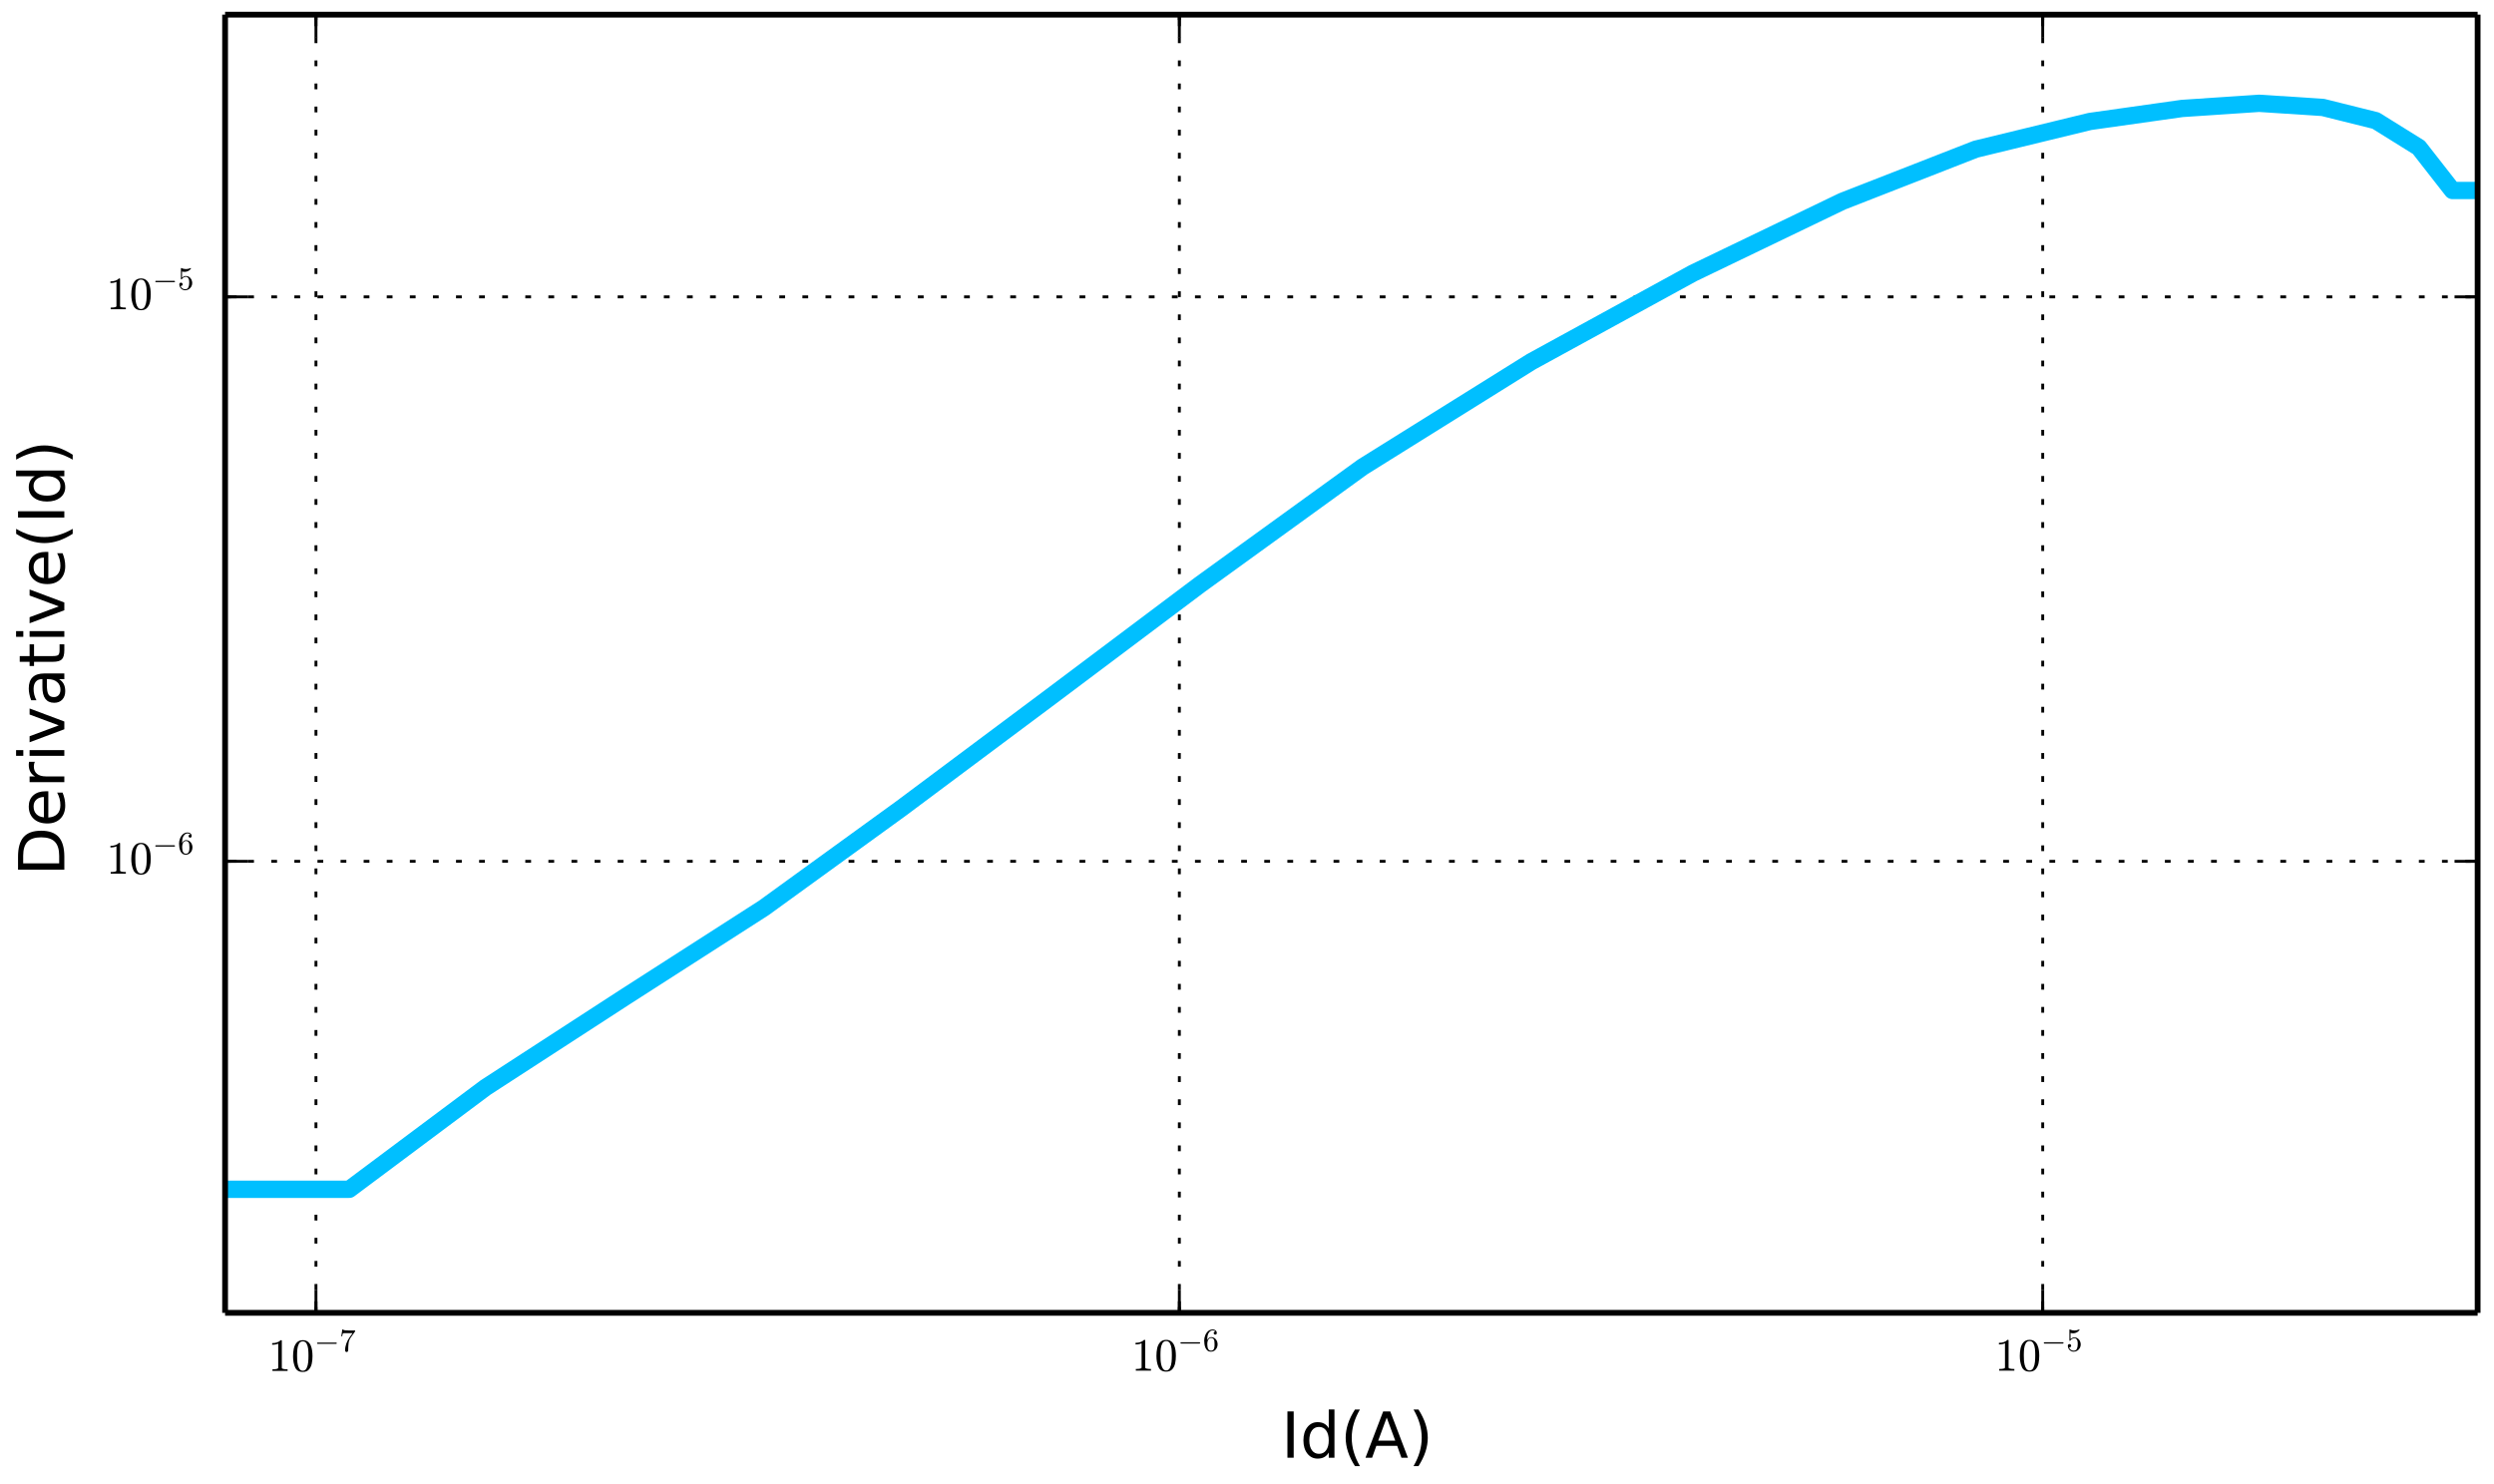
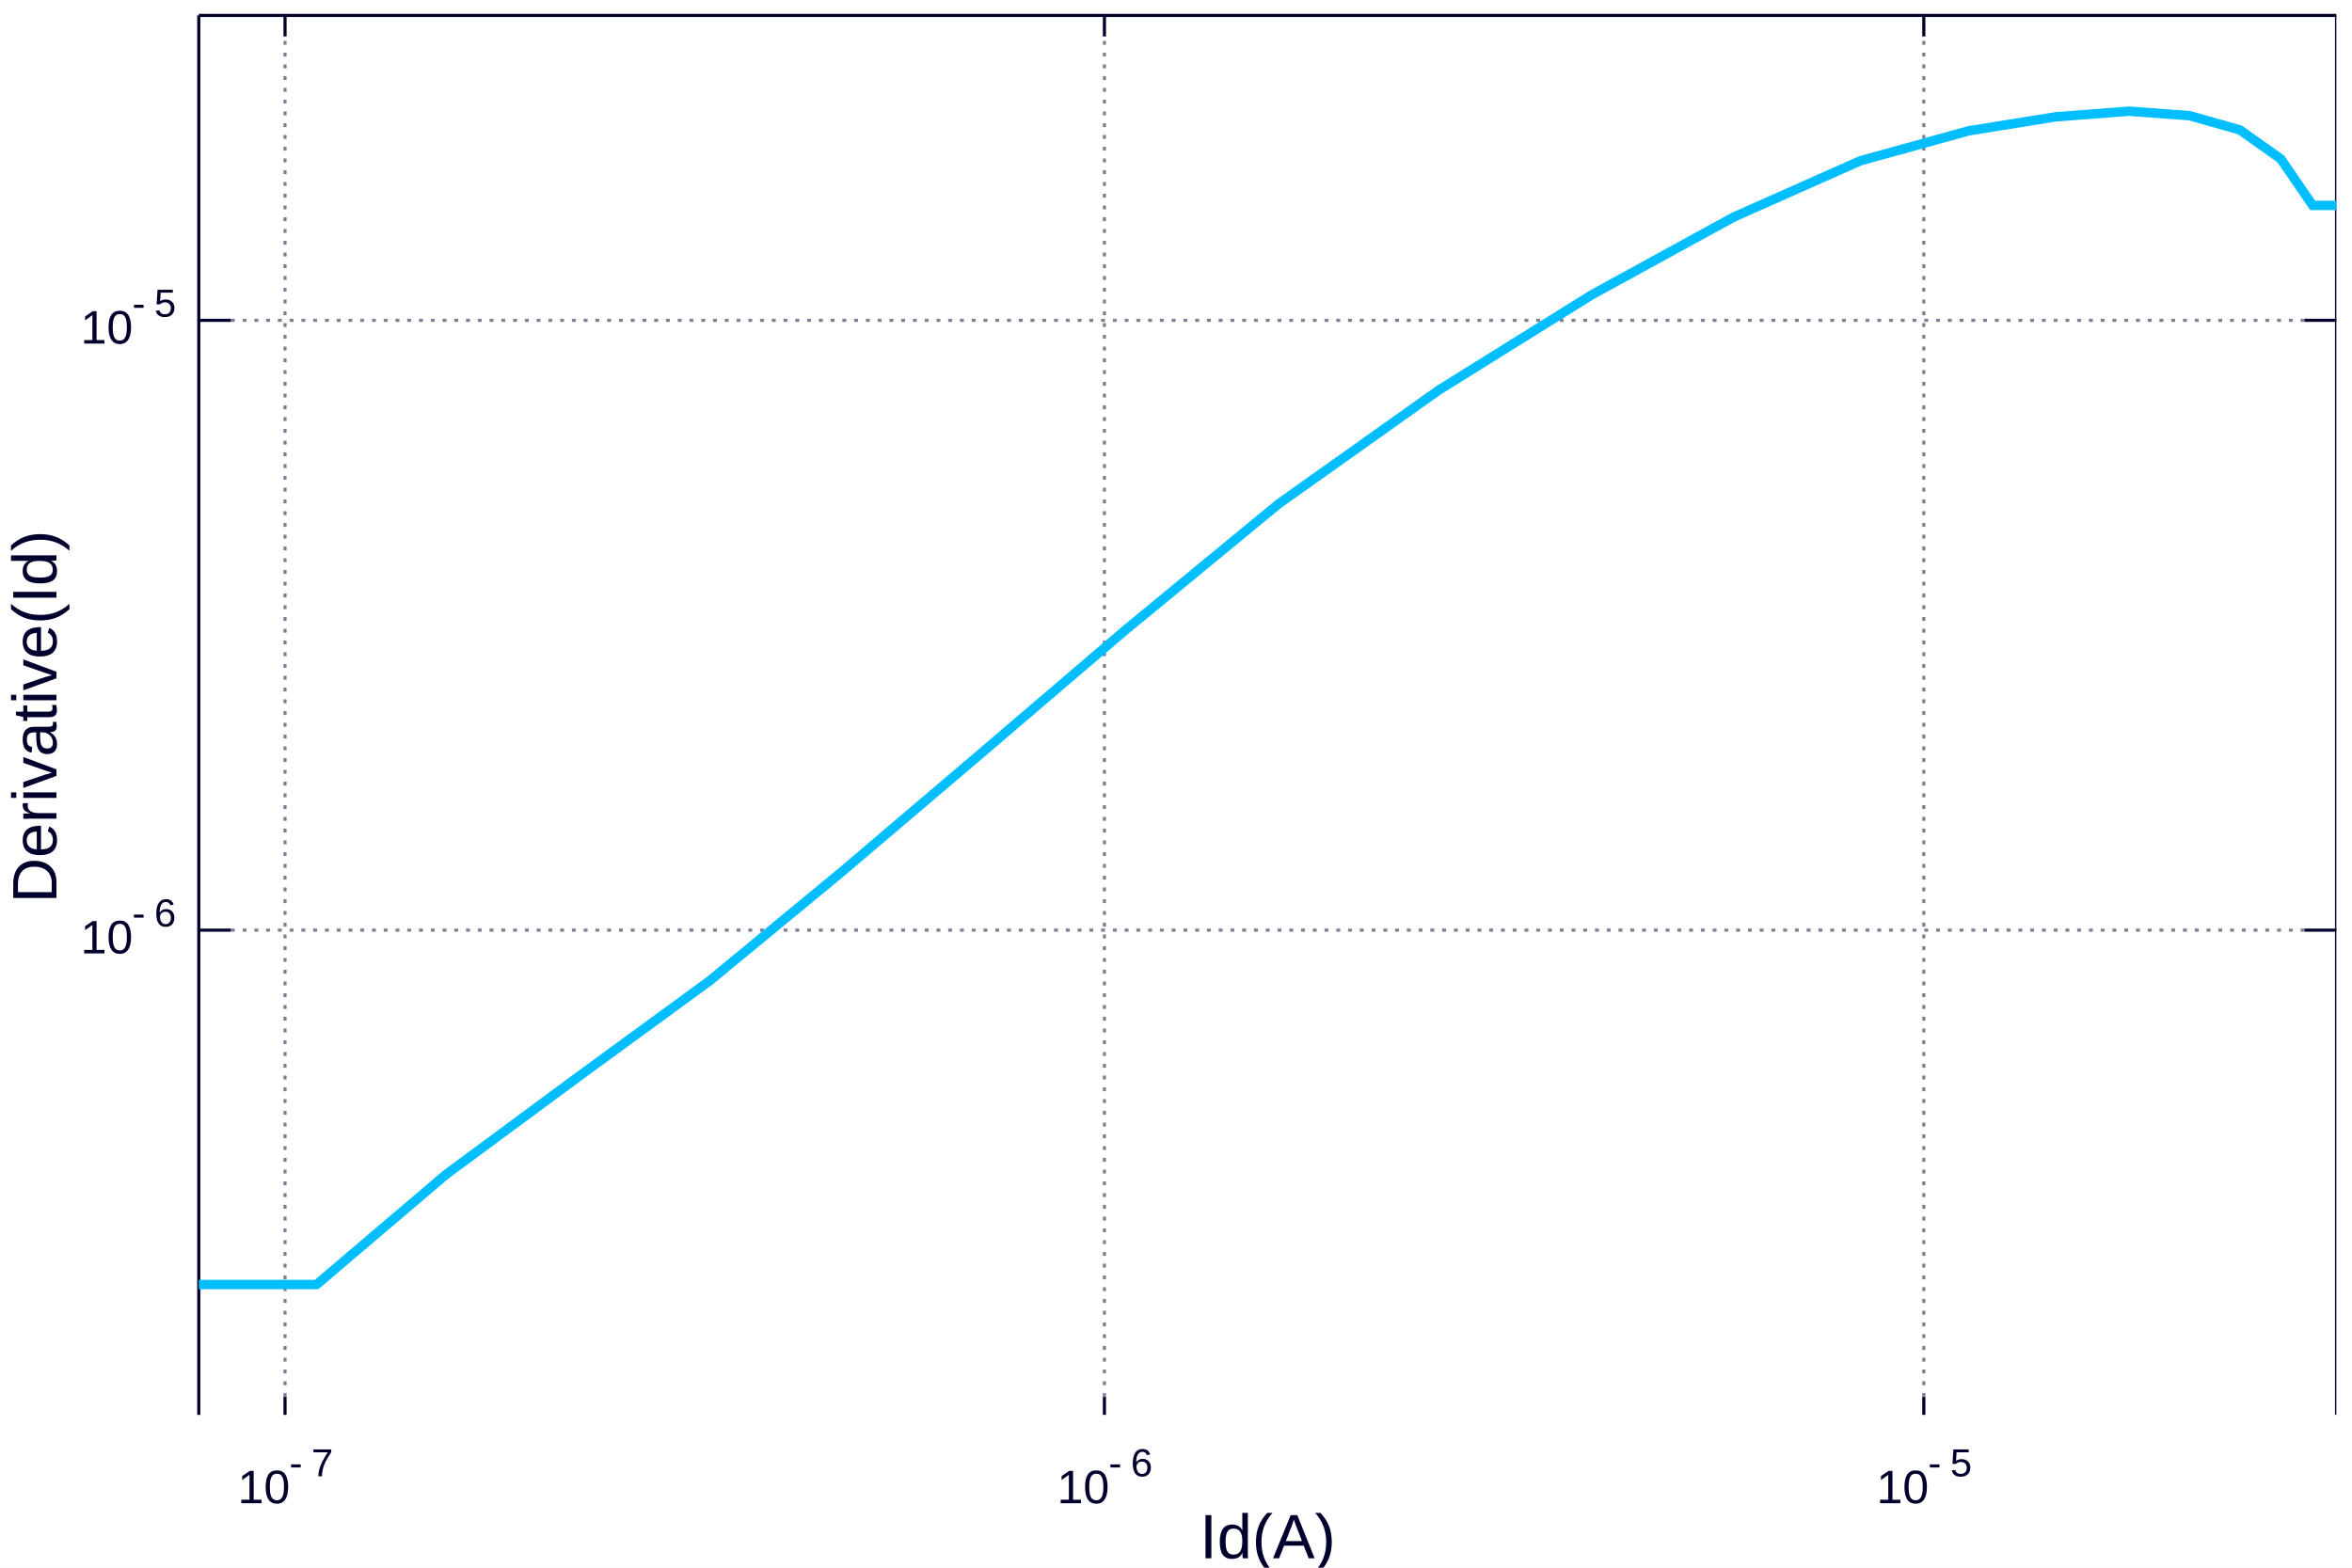
- <svg xmlns="http://www.w3.org/2000/svg" xmlns:xlink="http://www.w3.org/1999/xlink" height="257pt" version="1.1" viewBox="0 0 432 257" width="432pt">
+ <svg xmlns="http://www.w3.org/2000/svg" width="600" height="400" viewBox="0 0 600 400">
  <defs>
-     <style type="text/css">
- *{stroke-linecap:butt;stroke-linejoin:round;}
-   </style>
-   </defs>
-   <g id="figure_1">
-     <g id="patch_1">
-       <path d=" M0 257.76 L432 257.76 L432 0 L0 0 z " style="fill:#ffffff;" />
-     </g>
-     <g id="axes_1">
-       <g id="patch_2">
-         <path d=" M38.99 227.472 L429.165 227.472 L429.165 2.537 L38.99 2.537 z " style="fill:#ffffff;" />
-       </g>
-       <g id="matplotlib.axis_1">
-         <g id="xtick_1">
-           <g id="line2d_1">
-             <path clip-path="url(#pf15181884a)" d=" M54.73 227.472 L54.73 2.537" style="fill:none;stroke:#000000;stroke-dasharray:1,3;stroke-dashoffset:0.0;stroke-width:0.5;" />
-           </g>
-           <g id="line2d_2">
-             <defs>
-               <path d=" M0 0 L0 -4" id="m93b0483c22" style="stroke:#000000;stroke-width:0.5;" />
-             </defs>
-             <g>
-               <use style="stroke:#000000;stroke-width:0.5;" x="54.73" xlink:href="#m93b0483c22" y="227.472" />
-             </g>
-           </g>
-           <g id="line2d_3">
-             <defs>
-               <path d=" M0 0 L0 4" id="m741efc42ff" style="stroke:#000000;stroke-width:0.5;" />
-             </defs>
-             <g>
-               <use style="stroke:#000000;stroke-width:0.5;" x="54.73" xlink:href="#m741efc42ff" y="2.537" />
-             </g>
-           </g>
-           <g id="text_1">
-             <defs>
-               <path d=" M10.203 23 Q9.375 23 8.828 23.625 Q8.297 24.266 8.297 25 Q8.297 25.734 8.828 26.359 Q9.375 27 10.203 27 L67.578 27 Q68.359 27 68.875 26.359 Q69.391 25.734 69.391 25 Q69.391 24.266 68.875 23.625 Q68.359 23 67.578 23 z " id="Cmsy10-a1" />
-               <path d=" M9.281 0 L9.281 3.516 Q21.781 3.516 21.781 6.688 L21.781 59.188 Q16.609 56.688 8.688 56.688 L8.688 60.203 Q20.953 60.203 27.203 66.609 L28.609 66.609 Q28.953 66.609 29.266 66.328 Q29.594 66.062 29.594 65.719 L29.594 6.688 Q29.594 3.516 42.094 3.516 L42.094 0 z " id="Cmr10-31" />
-               <path d=" M25 -2.203 Q12.75 -2.203 8.328 7.875 Q3.906 17.969 3.906 31.891 Q3.906 40.578 5.484 48.234 Q7.078 55.906 11.781 61.25 Q16.5 66.609 25 66.609 Q31.594 66.609 35.781 63.375 Q39.984 60.156 42.188 55.047 Q44.391 49.953 45.188 44.109 Q46 38.281 46 31.891 Q46 23.297 44.406 15.797 Q42.828 8.297 38.188 3.047 Q33.547 -2.203 25 -2.203 M25 0.391 Q30.562 0.391 33.297 6.094 Q36.031 11.812 36.672 18.75 Q37.312 25.688 37.312 33.5 Q37.312 41.016 36.672 47.359 Q36.031 53.719 33.312 58.859 Q30.609 64.016 25 64.016 Q19.344 64.016 16.609 58.828 Q13.875 53.656 13.234 47.328 Q12.594 41.016 12.594 33.5 Q12.594 27.938 12.859 23 Q13.141 18.062 14.312 12.812 Q15.484 7.562 18.094 3.969 Q20.703 0.391 25 0.391" id="Cmr10-30" />
-               <path d=" M17.391 2.594 Q17.391 8.156 18.359 13.469 Q19.344 18.797 21.219 24 Q23.094 29.203 25.75 34.203 Q28.422 39.203 31.594 43.609 L40.719 56.297 L29.297 56.297 Q11.531 56.297 10.984 55.812 Q9.672 54.203 8.5 46.578 L5.609 46.578 L8.891 67.578 L11.812 67.578 L11.812 67.281 Q11.812 65.484 17.922 64.938 Q24.031 64.406 29.891 64.406 L48.484 64.406 L48.484 61.812 Q48.484 61.719 48.453 61.672 Q48.438 61.625 48.391 61.531 L34.625 42.188 Q29.547 34.672 28.266 25.484 Q27 16.312 27 2.594 Q27 0.641 25.578 -0.781 Q24.172 -2.203 22.219 -2.203 Q20.219 -2.203 18.797 -0.781 Q17.391 0.641 17.391 2.594" id="Cmr10-37" />
-             </defs>
-             <g transform="translate(46.44997 237.5503)scale(0.08 -0.08)">
-               <use transform="translate(0.0 0.1796875)" xlink:href="#Cmr10-31" />
-               <use transform="translate(50.0 0.1796875)" xlink:href="#Cmr10-30" />
-               <use transform="translate(100.0 42.69531)scale(0.7)" xlink:href="#Cmsy10-a1" />
-               <use transform="translate(154.3799 42.69531)scale(0.7)" xlink:href="#Cmr10-37" />
-             </g>
-           </g>
-         </g>
-         <g id="xtick_2">
-           <g id="line2d_4">
-             <path clip-path="url(#pf15181884a)" d=" M204.281 227.472 L204.281 2.537" style="fill:none;stroke:#000000;stroke-dasharray:1,3;stroke-dashoffset:0.0;stroke-width:0.5;" />
-           </g>
-           <g id="line2d_5">
-             <g>
-               <use style="stroke:#000000;stroke-width:0.5;" x="204.281" xlink:href="#m93b0483c22" y="227.472" />
-             </g>
-           </g>
-           <g id="line2d_6">
-             <g>
-               <use style="stroke:#000000;stroke-width:0.5;" x="204.281" xlink:href="#m741efc42ff" y="2.537" />
-             </g>
-           </g>
-           <g id="text_2">
-             <defs>
-               <path d=" M25 -2.203 Q18.797 -2.203 14.641 1.094 Q10.5 4.391 8.219 9.641 Q5.953 14.891 5.078 20.656 Q4.203 26.422 4.203 32.328 Q4.203 40.234 7.281 48.188 Q10.359 56.156 16.328 61.375 Q22.312 66.609 30.516 66.609 Q33.938 66.609 36.891 65.312 Q39.844 64.016 41.531 61.5 Q43.219 58.984 43.219 55.422 Q43.219 53.375 41.828 51.984 Q40.438 50.594 38.375 50.594 Q36.422 50.594 35 52 Q33.594 53.422 33.594 55.422 Q33.594 57.375 35 58.781 Q36.422 60.203 38.375 60.203 L38.922 60.203 Q37.641 62.016 35.328 62.859 Q33.016 63.719 30.516 63.719 Q27.484 63.719 24.922 62.391 Q22.359 61.078 20.312 58.828 Q18.266 56.594 16.891 53.875 Q15.531 51.172 14.766 47.703 Q14.016 44.234 13.812 41.203 Q13.625 38.188 13.625 33.594 Q15.375 37.703 18.594 40.312 Q21.828 42.922 25.875 42.922 Q30.328 42.922 33.984 41.109 Q37.641 39.312 40.281 36.109 Q42.922 32.906 44.312 28.797 Q45.703 24.703 45.703 20.516 Q45.703 14.656 43.094 9.344 Q40.484 4.047 35.734 0.922 Q31 -2.203 25 -2.203 M25 0.984 Q28.859 0.984 31.203 2.734 Q33.547 4.5 34.641 7.391 Q35.75 10.297 36.016 13.25 Q36.281 16.219 36.281 20.516 Q36.281 26.172 35.734 30.172 Q35.203 34.188 32.812 37.234 Q30.422 40.281 25.484 40.281 Q21.438 40.281 18.828 37.547 Q16.219 34.812 15.016 30.641 Q13.812 26.469 13.812 22.609 Q13.812 21.297 13.922 20.609 Q13.922 20.453 13.891 20.359 Q13.875 20.266 13.812 20.125 Q13.812 15.828 14.688 11.422 Q15.578 7.031 18.062 4 Q20.562 0.984 25 0.984" id="Cmr10-36" />
-             </defs>
-             <g transform="translate(196.0006 237.5503)scale(0.08 -0.08)">
-               <use transform="translate(0.0 0.8578125)" xlink:href="#Cmr10-31" />
-               <use transform="translate(50.0 0.8578125)" xlink:href="#Cmr10-30" />
-               <use transform="translate(100.0 43.37344)scale(0.7)" xlink:href="#Cmsy10-a1" />
-               <use transform="translate(154.3799 43.37344)scale(0.7)" xlink:href="#Cmr10-36" />
-             </g>
-           </g>
-         </g>
-         <g id="xtick_3">
-           <g id="line2d_7">
-             <path clip-path="url(#pf15181884a)" d=" M353.831 227.472 L353.831 2.537" style="fill:none;stroke:#000000;stroke-dasharray:1,3;stroke-dashoffset:0.0;stroke-width:0.5;" />
-           </g>
-           <g id="line2d_8">
-             <g>
-               <use style="stroke:#000000;stroke-width:0.5;" x="353.831" xlink:href="#m93b0483c22" y="227.472" />
-             </g>
-           </g>
-           <g id="line2d_9">
-             <g>
-               <use style="stroke:#000000;stroke-width:0.5;" x="353.831" xlink:href="#m741efc42ff" y="2.537" />
-             </g>
-           </g>
-           <g id="text_3">
-             <defs>
-               <path d=" M8.688 11.375 Q9.719 8.453 11.844 6.047 Q13.969 3.656 16.875 2.312 Q19.781 0.984 22.906 0.984 Q30.125 0.984 32.859 6.594 Q35.594 12.203 35.594 20.219 Q35.594 23.688 35.469 26.047 Q35.359 28.422 34.812 30.609 Q33.891 34.125 31.562 36.766 Q29.25 39.406 25.875 39.406 Q22.516 39.406 20.094 38.375 Q17.672 37.359 16.156 35.984 Q14.656 34.625 13.484 33.109 Q12.312 31.594 12.016 31.5 L10.891 31.5 Q10.641 31.5 10.266 31.812 Q9.906 32.125 9.906 32.422 L9.906 65.828 Q9.906 66.062 10.219 66.328 Q10.547 66.609 10.891 66.609 L11.188 66.609 Q17.922 63.375 25.484 63.375 Q32.906 63.375 39.797 66.609 L40.094 66.609 Q40.438 66.609 40.719 66.359 Q41.016 66.109 41.016 65.828 L41.016 64.891 Q41.016 64.406 40.828 64.406 Q37.406 59.859 32.25 57.312 Q27.094 54.781 21.578 54.781 Q17.578 54.781 13.375 55.906 L13.375 37.016 Q16.703 39.703 19.312 40.844 Q21.922 42 25.984 42 Q31.5 42 35.859 38.812 Q40.234 35.641 42.578 30.531 Q44.922 25.438 44.922 20.125 Q44.922 14.109 41.969 8.984 Q39.016 3.859 33.938 0.828 Q28.859 -2.203 22.906 -2.203 Q17.969 -2.203 13.844 0.328 Q9.719 2.875 7.344 7.172 Q4.984 11.469 4.984 16.312 Q4.984 18.562 6.438 19.969 Q7.906 21.391 10.109 21.391 Q12.312 21.391 13.797 19.938 Q15.281 18.5 15.281 16.312 Q15.281 14.156 13.797 12.672 Q12.312 11.188 10.109 11.188 Q9.766 11.188 9.328 11.25 Q8.891 11.328 8.688 11.375" id="Cmr10-35" />
-             </defs>
-             <g transform="translate(345.5513 237.5503)scale(0.08 -0.08)">
-               <use transform="translate(0.0 0.8578125)" xlink:href="#Cmr10-31" />
-               <use transform="translate(50.0 0.8578125)" xlink:href="#Cmr10-30" />
-               <use transform="translate(100.0 43.37344)scale(0.7)" xlink:href="#Cmsy10-a1" />
-               <use transform="translate(154.3799 43.37344)scale(0.7)" xlink:href="#Cmr10-35" />
-             </g>
-           </g>
-         </g>
-         <g id="xtick_4">
-           <g id="line2d_10">
-             <defs>
-               <path d=" M0 0 L0 -2" id="m177f7580d0" style="stroke:#000000;stroke-width:0.5;" />
-             </defs>
-             <g>
-               <use style="stroke:#000000;stroke-width:0.5;" x="54.73" xlink:href="#m177f7580d0" y="227.472" />
-             </g>
-           </g>
-           <g id="line2d_11">
-             <defs>
-               <path d=" M0 0 L0 2" id="m5284c7e2a0" style="stroke:#000000;stroke-width:0.5;" />
-             </defs>
-             <g>
-               <use style="stroke:#000000;stroke-width:0.5;" x="54.73" xlink:href="#m5284c7e2a0" y="2.537" />
-             </g>
-           </g>
-         </g>
-         <g id="xtick_5">
-           <g id="line2d_12">
-             <g>
-               <use style="stroke:#000000;stroke-width:0.5;" x="204.281" xlink:href="#m177f7580d0" y="227.472" />
-             </g>
-           </g>
-           <g id="line2d_13">
-             <g>
-               <use style="stroke:#000000;stroke-width:0.5;" x="204.281" xlink:href="#m5284c7e2a0" y="2.537" />
-             </g>
-           </g>
-         </g>
-         <g id="xtick_6">
-           <g id="line2d_14">
-             <g>
-               <use style="stroke:#000000;stroke-width:0.5;" x="353.831" xlink:href="#m177f7580d0" y="227.472" />
-             </g>
-           </g>
-           <g id="line2d_15">
-             <g>
-               <use style="stroke:#000000;stroke-width:0.5;" x="353.831" xlink:href="#m5284c7e2a0" y="2.537" />
-             </g>
-           </g>
-         </g>
-         <g id="text_4">
-           <defs>
-             <path d=" M8.016 75.875 L15.828 75.875 Q23.141 64.359 26.781 53.312 Q30.422 42.281 30.422 31.391 Q30.422 20.453 26.781 9.375 Q23.141 -1.703 15.828 -13.188 L8.016 -13.188 Q14.5 -2 17.703 9.062 Q20.906 20.125 20.906 31.391 Q20.906 42.672 17.703 53.656 Q14.5 64.656 8.016 75.875" id="BitstreamVeraSans-Roman-29" />
-             <path d=" M45.406 46.391 L45.406 75.984 L54.391 75.984 L54.391 0 L45.406 0 L45.406 8.203 Q42.578 3.328 38.25 0.953 Q33.938 -1.422 27.875 -1.422 Q17.969 -1.422 11.734 6.484 Q5.516 14.406 5.516 27.297 Q5.516 40.188 11.734 48.094 Q17.969 56 27.875 56 Q33.938 56 38.25 53.625 Q42.578 51.266 45.406 46.391 M14.797 27.297 Q14.797 17.391 18.875 11.75 Q22.953 6.109 30.078 6.109 Q37.203 6.109 41.297 11.75 Q45.406 17.391 45.406 27.297 Q45.406 37.203 41.297 42.844 Q37.203 48.484 30.078 48.484 Q22.953 48.484 18.875 42.844 Q14.797 37.203 14.797 27.297" id="BitstreamVeraSans-Roman-64" />
-             <path d=" M34.188 63.188 L20.797 26.906 L47.609 26.906 z  M28.609 72.906 L39.797 72.906 L67.578 0 L57.328 0 L50.688 18.703 L17.828 18.703 L11.188 0 L0.781 0 z " id="BitstreamVeraSans-Roman-41" />
-             <path d=" M9.812 72.906 L19.672 72.906 L19.672 0 L9.812 0 z " id="BitstreamVeraSans-Roman-49" />
-             <path d=" M31 75.875 Q24.469 64.656 21.281 53.656 Q18.109 42.672 18.109 31.391 Q18.109 20.125 21.312 9.062 Q24.516 -2 31 -13.188 L23.188 -13.188 Q15.875 -1.703 12.234 9.375 Q8.594 20.453 8.594 31.391 Q8.594 42.281 12.203 53.312 Q15.828 64.359 23.188 75.875 z " id="BitstreamVeraSans-Roman-28" />
-           </defs>
-           <g transform="translate(221.922 252.5723)scale(0.11 -0.11)">
-             <use xlink:href="#BitstreamVeraSans-Roman-49" />
-             <use x="29.492" xlink:href="#BitstreamVeraSans-Roman-64" />
-             <use x="92.969" xlink:href="#BitstreamVeraSans-Roman-28" />
-             <use x="131.982" xlink:href="#BitstreamVeraSans-Roman-41" />
-             <use x="200.391" xlink:href="#BitstreamVeraSans-Roman-29" />
-           </g>
-         </g>
-       </g>
-       <g id="matplotlib.axis_2">
-         <g id="ytick_1">
-           <g id="line2d_16">
-             <path clip-path="url(#pf15181884a)" d=" M38.99 149.233 L429.165 149.233" style="fill:none;stroke:#000000;stroke-dasharray:1,3;stroke-dashoffset:0.0;stroke-width:0.5;" />
-           </g>
-           <g id="line2d_17">
-             <defs>
-               <path d=" M0 0 L4 0" id="m728421d6d4" style="stroke:#000000;stroke-width:0.5;" />
-             </defs>
-             <g>
-               <use style="stroke:#000000;stroke-width:0.5;" x="38.99" xlink:href="#m728421d6d4" y="149.233" />
-             </g>
-           </g>
-           <g id="line2d_18">
-             <defs>
-               <path d=" M0 0 L-4 0" id="mcb0005524f" style="stroke:#000000;stroke-width:0.5;" />
-             </defs>
-             <g>
-               <use style="stroke:#000000;stroke-width:0.5;" x="429.165" xlink:href="#mcb0005524f" y="149.233" />
-             </g>
-           </g>
-           <g id="text_5">
-             <g transform="translate(18.43028 151.4409)scale(0.08 -0.08)">
-               <use transform="translate(0.0 0.8578125)" xlink:href="#Cmr10-31" />
-               <use transform="translate(50.0 0.8578125)" xlink:href="#Cmr10-30" />
-               <use transform="translate(100.0 43.37344)scale(0.7)" xlink:href="#Cmsy10-a1" />
-               <use transform="translate(154.3799 43.37344)scale(0.7)" xlink:href="#Cmr10-36" />
-             </g>
-           </g>
-         </g>
-         <g id="ytick_2">
-           <g id="line2d_19">
-             <path clip-path="url(#pf15181884a)" d=" M38.99 51.436 L429.165 51.436" style="fill:none;stroke:#000000;stroke-dasharray:1,3;stroke-dashoffset:0.0;stroke-width:0.5;" />
-           </g>
-           <g id="line2d_20">
-             <g>
-               <use style="stroke:#000000;stroke-width:0.5;" x="38.99" xlink:href="#m728421d6d4" y="51.436" />
-             </g>
-           </g>
-           <g id="line2d_21">
-             <g>
-               <use style="stroke:#000000;stroke-width:0.5;" x="429.165" xlink:href="#mcb0005524f" y="51.436" />
-             </g>
-           </g>
-           <g id="text_6">
-             <g transform="translate(18.43028 53.64331)scale(0.08 -0.08)">
-               <use transform="translate(0.0 0.8578125)" xlink:href="#Cmr10-31" />
-               <use transform="translate(50.0 0.8578125)" xlink:href="#Cmr10-30" />
-               <use transform="translate(100.0 43.37344)scale(0.7)" xlink:href="#Cmsy10-a1" />
-               <use transform="translate(154.3799 43.37344)scale(0.7)" xlink:href="#Cmr10-35" />
-             </g>
-           </g>
-         </g>
-         <g id="ytick_3">
-           <g id="line2d_22">
-             <defs>
-               <path d=" M0 0 L2 0" id="mf0c55a9a47" style="stroke:#000000;stroke-width:0.5;" />
-             </defs>
-             <g>
-               <use style="stroke:#000000;stroke-width:0.5;" x="38.99" xlink:href="#mf0c55a9a47" y="149.233" />
-             </g>
-           </g>
-           <g id="line2d_23">
-             <defs>
-               <path d=" M0 0 L-2 0" id="ma4f294b3af" style="stroke:#000000;stroke-width:0.5;" />
-             </defs>
-             <g>
-               <use style="stroke:#000000;stroke-width:0.5;" x="429.165" xlink:href="#ma4f294b3af" y="149.233" />
-             </g>
-           </g>
-         </g>
-         <g id="ytick_4">
-           <g id="line2d_24">
-             <g>
-               <use style="stroke:#000000;stroke-width:0.5;" x="38.99" xlink:href="#mf0c55a9a47" y="51.436" />
-             </g>
-           </g>
-           <g id="line2d_25">
-             <g>
-               <use style="stroke:#000000;stroke-width:0.5;" x="429.165" xlink:href="#ma4f294b3af" y="51.436" />
-             </g>
-           </g>
-         </g>
-         <g id="text_7">
-           <defs>
-             <path d=" M41.109 46.297 Q39.594 47.172 37.812 47.578 Q36.031 48 33.891 48 Q26.266 48 22.188 43.047 Q18.109 38.094 18.109 28.812 L18.109 0 L9.078 0 L9.078 54.688 L18.109 54.688 L18.109 46.188 Q20.953 51.172 25.484 53.578 Q30.031 56 36.531 56 Q37.453 56 38.578 55.875 Q39.703 55.766 41.062 55.516 z " id="BitstreamVeraSans-Roman-72" />
-             <path d=" M2.984 54.688 L12.5 54.688 L29.594 8.797 L46.688 54.688 L56.203 54.688 L35.688 0 L23.484 0 z " id="BitstreamVeraSans-Roman-76" />
-             <path d=" M19.672 64.797 L19.672 8.109 L31.594 8.109 Q46.688 8.109 53.688 14.938 Q60.688 21.781 60.688 36.531 Q60.688 51.172 53.688 57.984 Q46.688 64.797 31.594 64.797 z  M9.812 72.906 L30.078 72.906 Q51.266 72.906 61.172 64.094 Q71.094 55.281 71.094 36.531 Q71.094 17.672 61.125 8.828 Q51.172 0 30.078 0 L9.812 0 z " id="BitstreamVeraSans-Roman-44" />
-             <path d=" M9.422 54.688 L18.406 54.688 L18.406 0 L9.422 0 z  M9.422 75.984 L18.406 75.984 L18.406 64.594 L9.422 64.594 z " id="BitstreamVeraSans-Roman-69" />
-             <path d=" M56.203 29.594 L56.203 25.203 L14.891 25.203 Q15.484 15.922 20.484 11.062 Q25.484 6.203 34.422 6.203 Q39.594 6.203 44.453 7.469 Q49.312 8.734 54.109 11.281 L54.109 2.781 Q49.266 0.734 44.188 -0.344 Q39.109 -1.422 33.891 -1.422 Q20.797 -1.422 13.156 6.188 Q5.516 13.812 5.516 26.812 Q5.516 40.234 12.766 48.109 Q20.016 56 32.328 56 Q43.359 56 49.781 48.891 Q56.203 41.797 56.203 29.594 M47.219 32.234 Q47.125 39.594 43.094 43.984 Q39.062 48.391 32.422 48.391 Q24.906 48.391 20.391 44.141 Q15.875 39.891 15.188 32.172 z " id="BitstreamVeraSans-Roman-65" />
-             <path d=" M18.312 70.219 L18.312 54.688 L36.812 54.688 L36.812 47.703 L18.312 47.703 L18.312 18.016 Q18.312 11.328 20.141 9.422 Q21.969 7.516 27.594 7.516 L36.812 7.516 L36.812 0 L27.594 0 Q17.188 0 13.234 3.875 Q9.281 7.766 9.281 18.016 L9.281 47.703 L2.688 47.703 L2.688 54.688 L9.281 54.688 L9.281 70.219 z " id="BitstreamVeraSans-Roman-74" />
-             <path d=" M34.281 27.484 Q23.391 27.484 19.188 25 Q14.984 22.516 14.984 16.5 Q14.984 11.719 18.141 8.906 Q21.297 6.109 26.703 6.109 Q34.188 6.109 38.703 11.406 Q43.219 16.703 43.219 25.484 L43.219 27.484 z  M52.203 31.203 L52.203 0 L43.219 0 L43.219 8.297 Q40.141 3.328 35.547 0.953 Q30.953 -1.422 24.312 -1.422 Q15.922 -1.422 10.953 3.297 Q6 8.016 6 15.922 Q6 25.141 12.172 29.828 Q18.359 34.516 30.609 34.516 L43.219 34.516 L43.219 35.406 Q43.219 41.609 39.141 45 Q35.062 48.391 27.688 48.391 Q23 48.391 18.547 47.266 Q14.109 46.141 10.016 43.891 L10.016 52.203 Q14.938 54.109 19.578 55.047 Q24.219 56 28.609 56 Q40.484 56 46.344 49.844 Q52.203 43.703 52.203 31.203" id="BitstreamVeraSans-Roman-61" />
-           </defs>
-           <g transform="translate(11.14262 151.7554)rotate(-90.0)scale(0.11 -0.11)">
-             <use xlink:href="#BitstreamVeraSans-Roman-44" />
-             <use x="77.002" xlink:href="#BitstreamVeraSans-Roman-65" />
-             <use x="138.525" xlink:href="#BitstreamVeraSans-Roman-72" />
-             <use x="179.639" xlink:href="#BitstreamVeraSans-Roman-69" />
-             <use x="207.422" xlink:href="#BitstreamVeraSans-Roman-76" />
-             <use x="266.602" xlink:href="#BitstreamVeraSans-Roman-61" />
-             <use x="327.881" xlink:href="#BitstreamVeraSans-Roman-74" />
-             <use x="367.09" xlink:href="#BitstreamVeraSans-Roman-69" />
-             <use x="394.873" xlink:href="#BitstreamVeraSans-Roman-76" />
-             <use x="454.053" xlink:href="#BitstreamVeraSans-Roman-65" />
-             <use x="515.576" xlink:href="#BitstreamVeraSans-Roman-28" />
-             <use x="554.59" xlink:href="#BitstreamVeraSans-Roman-49" />
-             <use x="584.082" xlink:href="#BitstreamVeraSans-Roman-64" />
-             <use x="647.559" xlink:href="#BitstreamVeraSans-Roman-29" />
-           </g>
-         </g>
-       </g>
-       <g id="line2d_26">
-         <path clip-path="url(#pf15181884a)" d=" M38.99 206.064 L60.5 206.064 L84.101 188.429 L108.413 172.649 L132.29 157.321 L156.135 140.037 L181.354 121.199 L207.887 101.271 L236.041 80.896 L265.254 62.658 L293.24 47.337 L319.117 34.882 L342.239 25.85 L362.004 21.046 L377.959 18.793 L391.322 17.898 L402.356 18.616 L411.52 20.899 L418.979 25.545 L424.809 33.005 L429.165 33.005" style="fill:none;stroke:#00bfff;stroke-linecap:round;stroke-width:3.0;" />
-       </g>
-       <g id="patch_3">
-         <path d=" M38.99 2.537 L429.165 2.537" style="fill:none;stroke:#000000;" />
-       </g>
-       <g id="patch_4">
-         <path d=" M429.165 227.472 L429.165 2.537" style="fill:none;stroke:#000000;" />
-       </g>
-       <g id="patch_5">
-         <path d=" M38.99 227.472 L429.165 227.472" style="fill:none;stroke:#000000;" />
-       </g>
-       <g id="patch_6">
-         <path d=" M38.99 227.472 L38.99 2.537" style="fill:none;stroke:#000000;" />
-       </g>
-     </g>
-   </g>
-   <defs>
-     <clipPath id="pf15181884a">
-       <rect height="224.934" width="390.175" x="38.99" y="2.537" />
+     <clipPath id="clip00">
+       <rect x="0" y="0" width="600" height="400" />
    </clipPath>
  </defs>
+   <polygon clip-path="url(#clip00)" points=" 0,400 600,400 600,0 0,0    " fill="#ffffff" fill-opacity="1" />
+   <defs>
+     <clipPath id="clip01">
+       <rect x="120" y="0" width="421" height="400" />
+     </clipPath>
+   </defs>
+   <polygon clip-path="url(#clip00)" points=" 50.711,361.8 596.063,361.8 596.063,3.937 50.711,3.937    " fill="#ffffff" fill-opacity="1" />
+   <defs>
+     <clipPath id="clip02">
+       <rect x="50" y="3" width="546" height="358" />
+     </clipPath>
+   </defs>
+   <polyline clip-path="url(#clip02)" style="stroke:#00002d; stroke-width:0.8; stroke-opacity:0.5; fill:none" stroke-dasharray="1, 2" points="   72.71,356.432 72.71,9.305    " />
+   <polyline clip-path="url(#clip02)" style="stroke:#00002d; stroke-width:0.8; stroke-opacity:0.5; fill:none" stroke-dasharray="1, 2" points="   281.739,356.432 281.739,9.305    " />
+   <polyline clip-path="url(#clip02)" style="stroke:#00002d; stroke-width:0.8; stroke-opacity:0.5; fill:none" stroke-dasharray="1, 2" points="   490.768,356.432 490.768,9.305    " />
+   <polyline clip-path="url(#clip02)" style="stroke:#00002d; stroke-width:0.8; stroke-opacity:0.5; fill:none" stroke-dasharray="1, 2" points="   58.891,237.326 587.883,237.326    " />
+   <polyline clip-path="url(#clip02)" style="stroke:#00002d; stroke-width:0.8; stroke-opacity:0.5; fill:none" stroke-dasharray="1, 2" points="   58.891,81.733 587.883,81.733    " />
+   <polyline clip-path="url(#clip02)" style="stroke:#00002d; stroke-width:0.8; stroke-opacity:1; fill:none" points="   50.711,361.8 596.063,361.8    " />
+   <polyline clip-path="url(#clip02)" style="stroke:#00002d; stroke-width:0.8; stroke-opacity:1; fill:none" points="   50.711,3.937 596.063,3.937    " />
+   <polyline clip-path="url(#clip02)" style="stroke:#00002d; stroke-width:0.8; stroke-opacity:1; fill:none" points="   72.71,361.8 72.71,356.432    " />
+   <polyline clip-path="url(#clip02)" style="stroke:#00002d; stroke-width:0.8; stroke-opacity:1; fill:none" points="   72.71,3.937 72.71,9.305    " />
+   <polyline clip-path="url(#clip02)" style="stroke:#00002d; stroke-width:0.8; stroke-opacity:1; fill:none" points="   281.739,361.8 281.739,356.432    " />
+   <polyline clip-path="url(#clip02)" style="stroke:#00002d; stroke-width:0.8; stroke-opacity:1; fill:none" points="   281.739,3.937 281.739,9.305    " />
+   <polyline clip-path="url(#clip02)" style="stroke:#00002d; stroke-width:0.8; stroke-opacity:1; fill:none" points="   490.768,361.8 490.768,356.432    " />
+   <polyline clip-path="url(#clip02)" style="stroke:#00002d; stroke-width:0.8; stroke-opacity:1; fill:none" points="   490.768,3.937 490.768,9.305    " />
+   <polyline clip-path="url(#clip02)" style="stroke:#00002d; stroke-width:0.8; stroke-opacity:1; fill:none" points="   50.711,361.8 50.711,3.937    " />
+   <polyline clip-path="url(#clip02)" style="stroke:#00002d; stroke-width:0.8; stroke-opacity:1; fill:none" points="   596.063,361.8 596.063,3.937    " />
+   <polyline clip-path="url(#clip02)" style="stroke:#00002d; stroke-width:0.8; stroke-opacity:1; fill:none" points="   50.711,237.326 58.891,237.326    " />
+   <polyline clip-path="url(#clip02)" style="stroke:#00002d; stroke-width:0.8; stroke-opacity:1; fill:none" points="   596.063,237.326 587.883,237.326    " />
+   <polyline clip-path="url(#clip02)" style="stroke:#00002d; stroke-width:0.8; stroke-opacity:1; fill:none" points="   50.711,81.733 58.891,81.733    " />
+   <polyline clip-path="url(#clip02)" style="stroke:#00002d; stroke-width:0.8; stroke-opacity:1; fill:none" points="   596.063,81.733 587.883,81.733    " />
+   <g clip-path="url(#clip00)">
+     <text style="fill:#00002d; fill-opacity:1; font-family:Arial,Helvetica Neue,Helvetica,sans-serif; font-size:12; text-anchor:start;" transform="rotate(0, 60.6319, 383.552)" x="60.632" y="383.552">10</text>
+   </g>
+   <g clip-path="url(#clip00)">
+     <text style="fill:#00002d; fill-opacity:1; font-family:Arial,Helvetica Neue,Helvetica,sans-serif; font-size:10; text-anchor:start;" transform="rotate(0, 73.8111, 376.699)" x="73.811" y="376.699">-</text>
+   </g>
+   <g clip-path="url(#clip00)">
+     <text style="fill:#00002d; fill-opacity:1; font-family:Arial,Helvetica Neue,Helvetica,sans-serif; font-size:10; text-anchor:start;" transform="rotate(0, 79.4348, 376.699)" x="79.435" y="376.699">7</text>
+   </g>
+   <g clip-path="url(#clip00)">
+     <text style="fill:#00002d; fill-opacity:1; font-family:Arial,Helvetica Neue,Helvetica,sans-serif; font-size:12; text-anchor:start;" transform="rotate(0, 269.661, 383.552)" x="269.661" y="383.552">10</text>
+   </g>
+   <g clip-path="url(#clip00)">
+     <text style="fill:#00002d; fill-opacity:1; font-family:Arial,Helvetica Neue,Helvetica,sans-serif; font-size:10; text-anchor:start;" transform="rotate(0, 282.84, 376.699)" x="282.84" y="376.699">-</text>
+   </g>
+   <g clip-path="url(#clip00)">
+     <text style="fill:#00002d; fill-opacity:1; font-family:Arial,Helvetica Neue,Helvetica,sans-serif; font-size:10; text-anchor:start;" transform="rotate(0, 288.463, 376.699)" x="288.463" y="376.699">6</text>
+   </g>
+   <g clip-path="url(#clip00)">
+     <text style="fill:#00002d; fill-opacity:1; font-family:Arial,Helvetica Neue,Helvetica,sans-serif; font-size:12; text-anchor:start;" transform="rotate(0, 478.689, 383.552)" x="478.689" y="383.552">10</text>
+   </g>
+   <g clip-path="url(#clip00)">
+     <text style="fill:#00002d; fill-opacity:1; font-family:Arial,Helvetica Neue,Helvetica,sans-serif; font-size:10; text-anchor:start;" transform="rotate(0, 491.868, 376.699)" x="491.868" y="376.699">-</text>
+   </g>
+   <g clip-path="url(#clip00)">
+     <text style="fill:#00002d; fill-opacity:1; font-family:Arial,Helvetica Neue,Helvetica,sans-serif; font-size:10; text-anchor:start;" transform="rotate(0, 497.492, 376.699)" x="497.492" y="376.699">5</text>
+   </g>
+   <g clip-path="url(#clip00)">
+     <text style="fill:#00002d; fill-opacity:1; font-family:Arial,Helvetica Neue,Helvetica,sans-serif; font-size:12; text-anchor:start;" transform="rotate(0, 20.5538, 243.258)" x="20.554" y="243.258">10</text>
+   </g>
+   <g clip-path="url(#clip00)">
+     <text style="fill:#00002d; fill-opacity:1; font-family:Arial,Helvetica Neue,Helvetica,sans-serif; font-size:10; text-anchor:start;" transform="rotate(0, 33.7331, 236.405)" x="33.733" y="236.405">-</text>
+   </g>
+   <g clip-path="url(#clip00)">
+     <text style="fill:#00002d; fill-opacity:1; font-family:Arial,Helvetica Neue,Helvetica,sans-serif; font-size:10; text-anchor:start;" transform="rotate(0, 39.3568, 236.405)" x="39.357" y="236.405">6</text>
+   </g>
+   <g clip-path="url(#clip00)">
+     <text style="fill:#00002d; fill-opacity:1; font-family:Arial,Helvetica Neue,Helvetica,sans-serif; font-size:12; text-anchor:start;" transform="rotate(0, 20.5538, 87.6652)" x="20.554" y="87.665">10</text>
+   </g>
+   <g clip-path="url(#clip00)">
+     <text style="fill:#00002d; fill-opacity:1; font-family:Arial,Helvetica Neue,Helvetica,sans-serif; font-size:10; text-anchor:start;" transform="rotate(0, 33.7331, 80.8126)" x="33.733" y="80.813">-</text>
+   </g>
+   <g clip-path="url(#clip00)">
+     <text style="fill:#00002d; fill-opacity:1; font-family:Arial,Helvetica Neue,Helvetica,sans-serif; font-size:10; text-anchor:start;" transform="rotate(0, 39.3568, 80.8126)" x="39.357" y="80.813">5</text>
+   </g>
+   <g clip-path="url(#clip00)">
+     <text style="fill:#00002d; fill-opacity:1; font-family:Arial,Helvetica Neue,Helvetica,sans-serif; font-size:16; text-anchor:middle;" transform="rotate(0, 323.387, 397.6)" x="323.387" y="397.6">Id(A)</text>
+   </g>
+   <g clip-path="url(#clip00)">
+     <text style="fill:#00002d; fill-opacity:1; font-family:Arial,Helvetica Neue,Helvetica,sans-serif; font-size:16; text-anchor:middle;" transform="rotate(-90, 14.4, 182.869)" x="14.4" y="182.869">Derivative(Id)</text>
+   </g>
+   <polyline clip-path="url(#clip02)" style="stroke:#00beff; stroke-width:2.4; stroke-opacity:1; fill:none" points="   50.711,327.742 80.775,327.742 113.763,299.684 147.744,274.579 181.117,250.193 214.445,222.695 249.694,192.725 286.78,161.019 326.131,128.603 366.963,99.588    406.079,75.213 442.247,55.397 474.565,41.028 502.191,33.385 524.492,29.799 543.169,28.375 558.591,29.518 571.4,33.15 581.825,40.542 589.975,52.41    596.063,52.41    " />
</svg>
